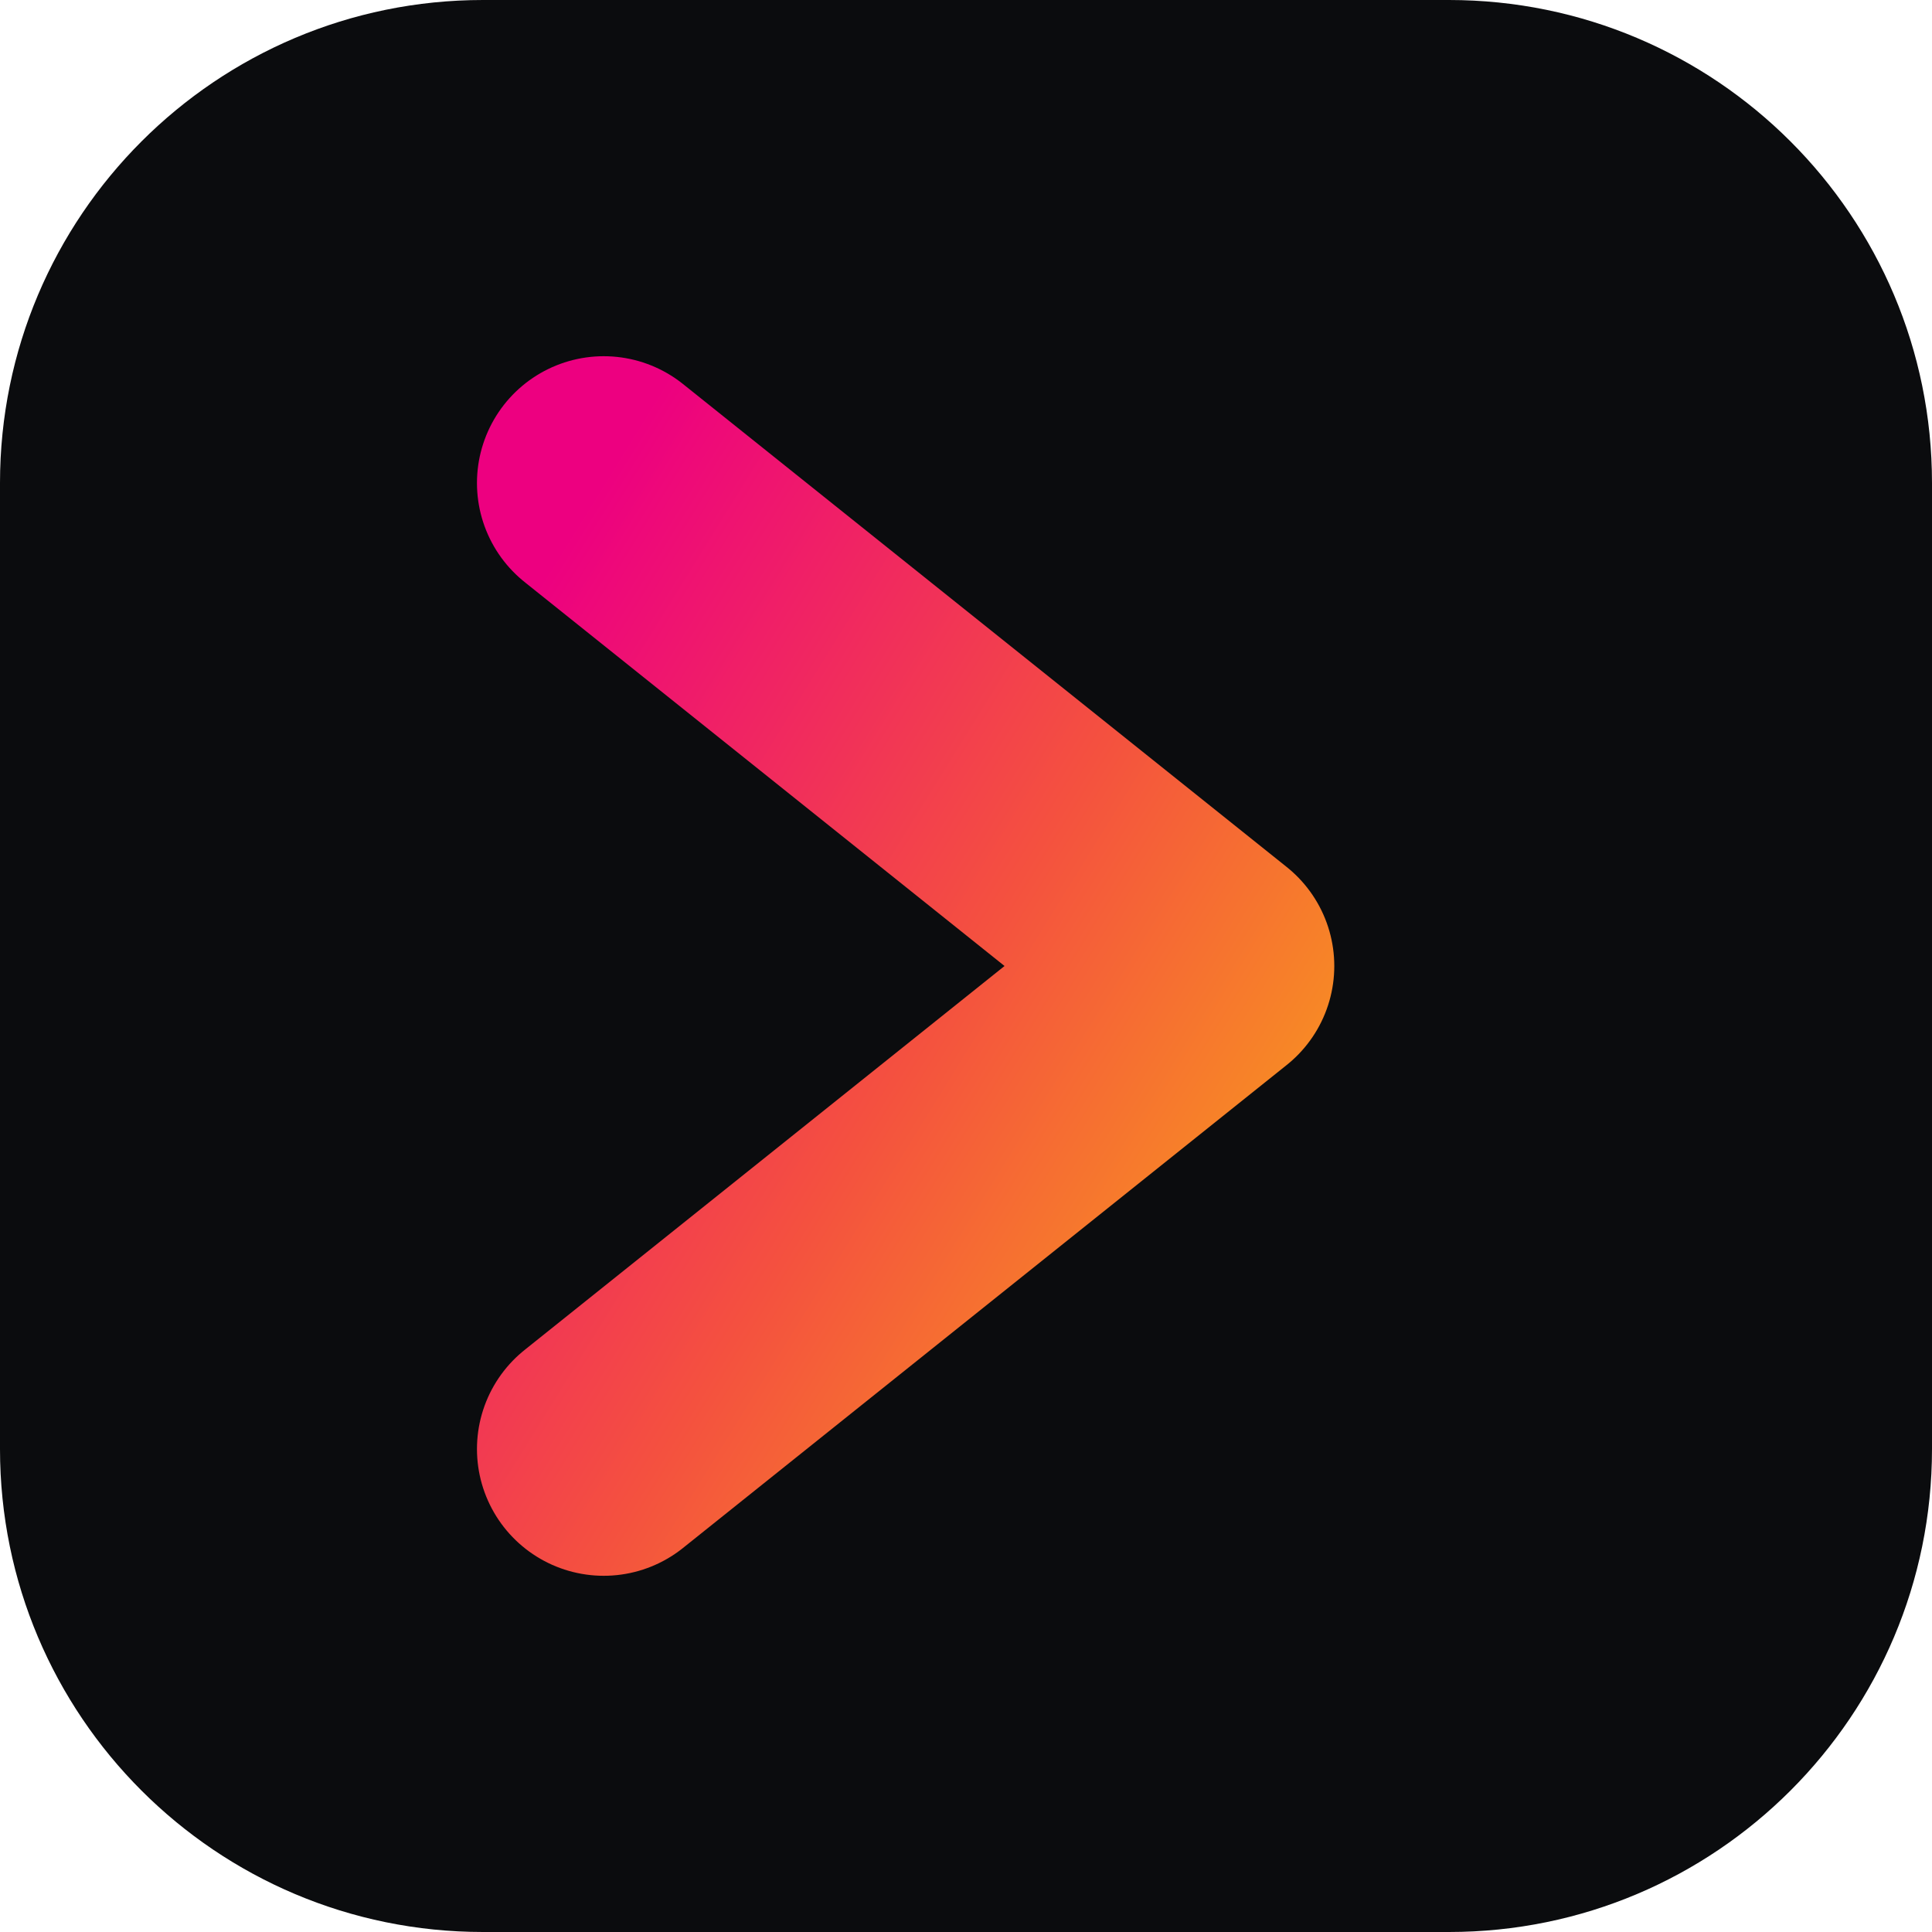
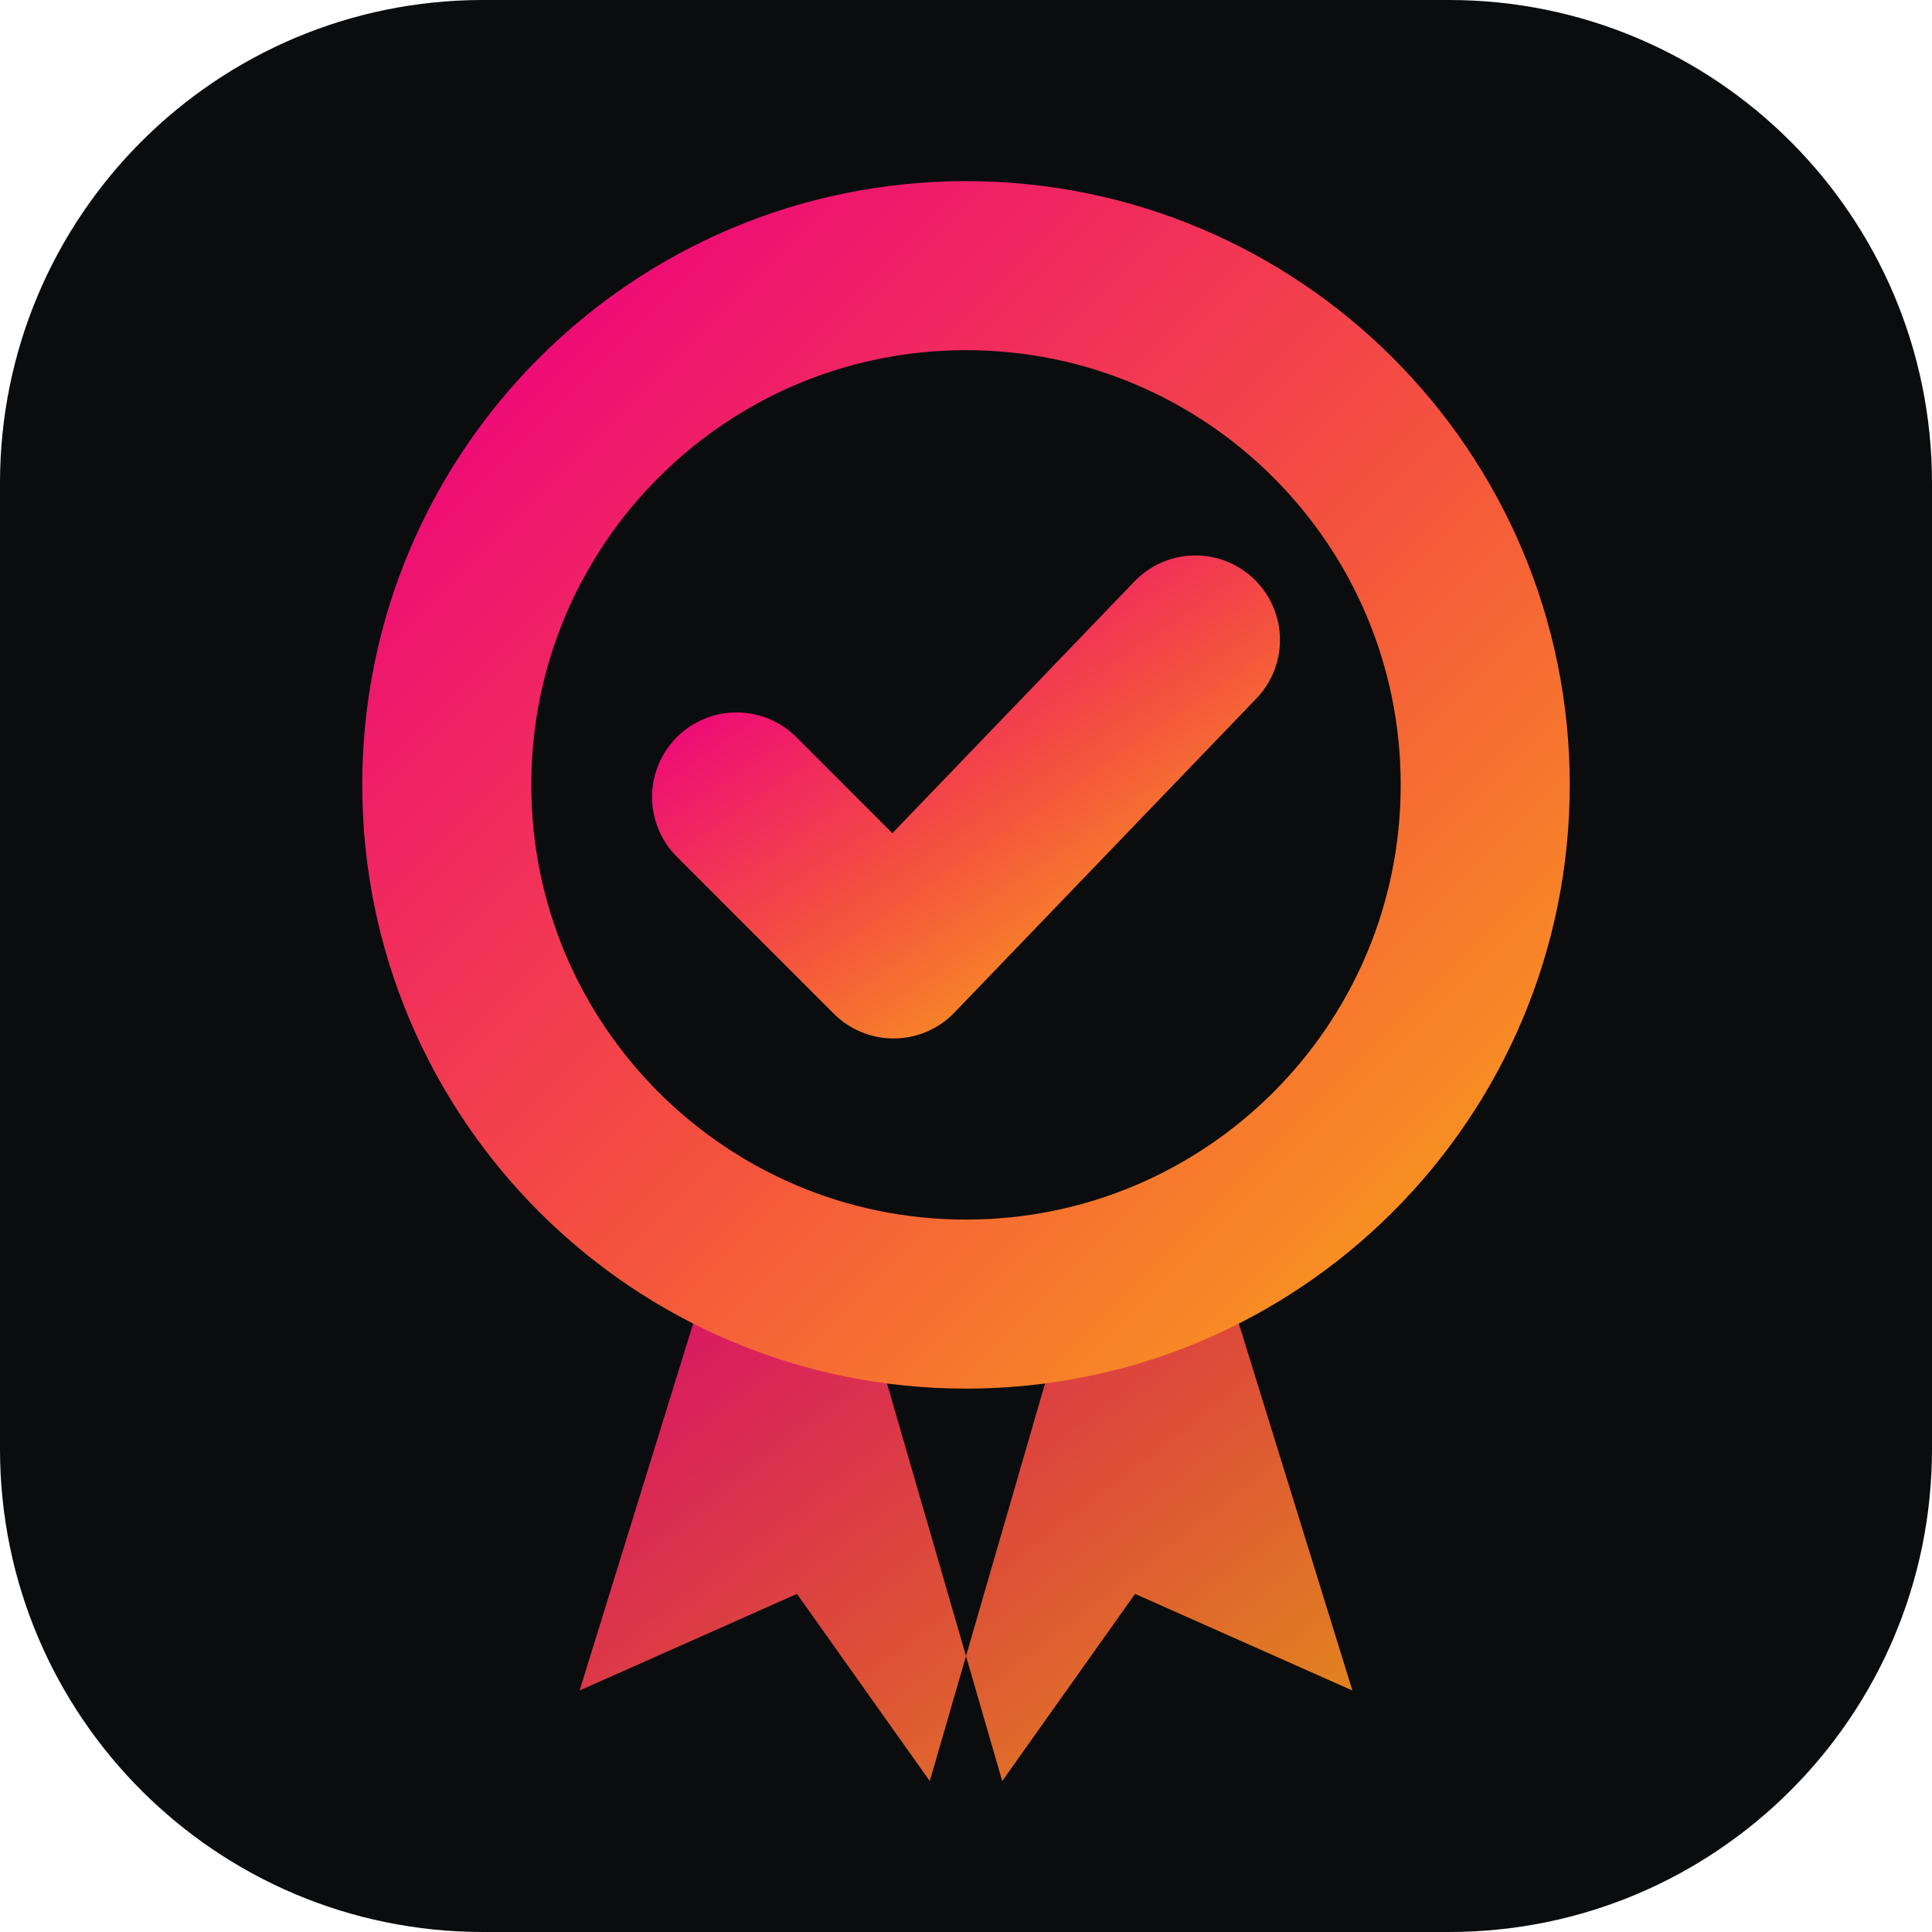
<svg xmlns="http://www.w3.org/2000/svg" viewBox="0 0 32 32">
  <defs>
    <linearGradient id="g" x1="0" y1="0" x2="1" y2="1">
      <stop offset="0" stop-color="#ed0080" />
      <stop offset=".55" stop-color="#f4513f" />
      <stop offset="1" stop-color="#f99d1c" />
    </linearGradient>
  </defs>
  <rect width="32" height="32" rx="8" fill="#0b0c0e" />
-   <path d="M10 8l10 8-10 8" fill="none" stroke="url(#g)" stroke-width="4.2" stroke-linecap="round" stroke-linejoin="round" />
+   <path d="M12.2 19.6 9.6 28l3.6-1.6 2.2 3.1 2-6.9M19.8 19.6l2.6 8.4-3.6-1.6-2.2 3.1-2-6.9" fill="url(#g)" opacity=".9" />
+   <circle cx="16" cy="13" r="8.6" fill="#0b0c0e" stroke="url(#g)" stroke-width="2.8" />
+   <path d="M12.2 13.2l2.6 2.6 5-5.2" fill="none" stroke="url(#g)" stroke-width="2.8" stroke-linecap="round" stroke-linejoin="round" />
</svg>
